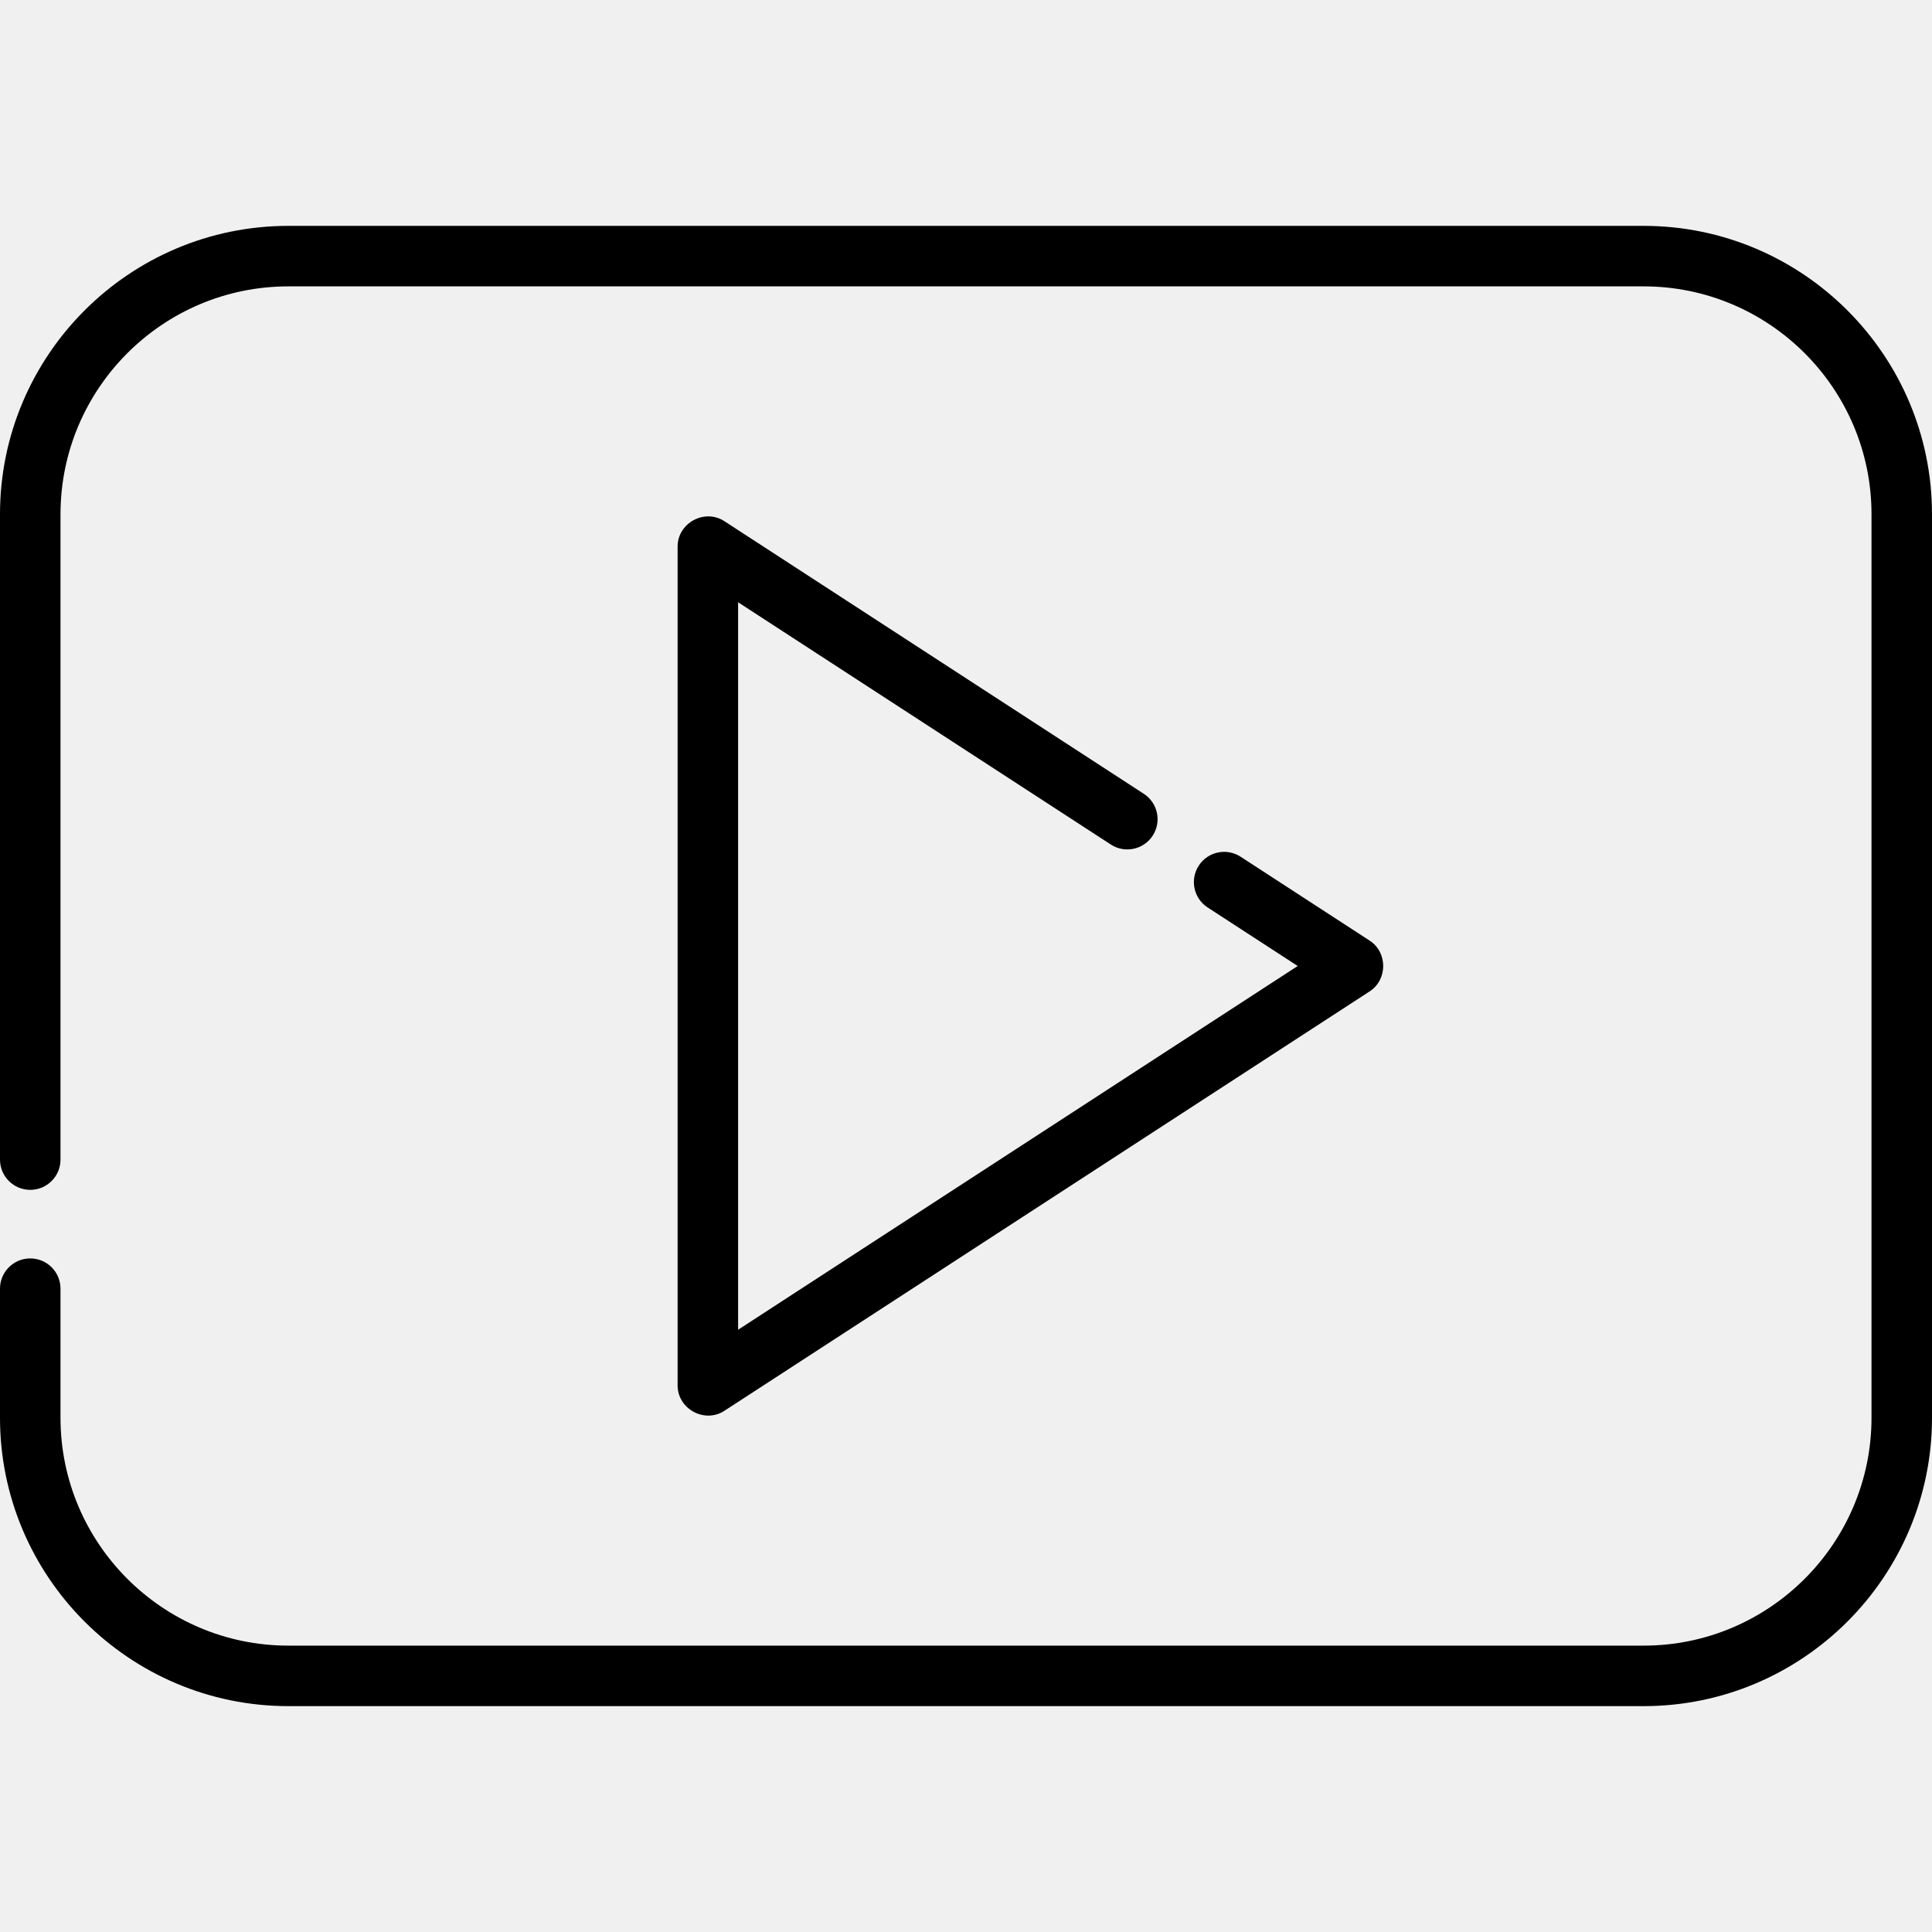
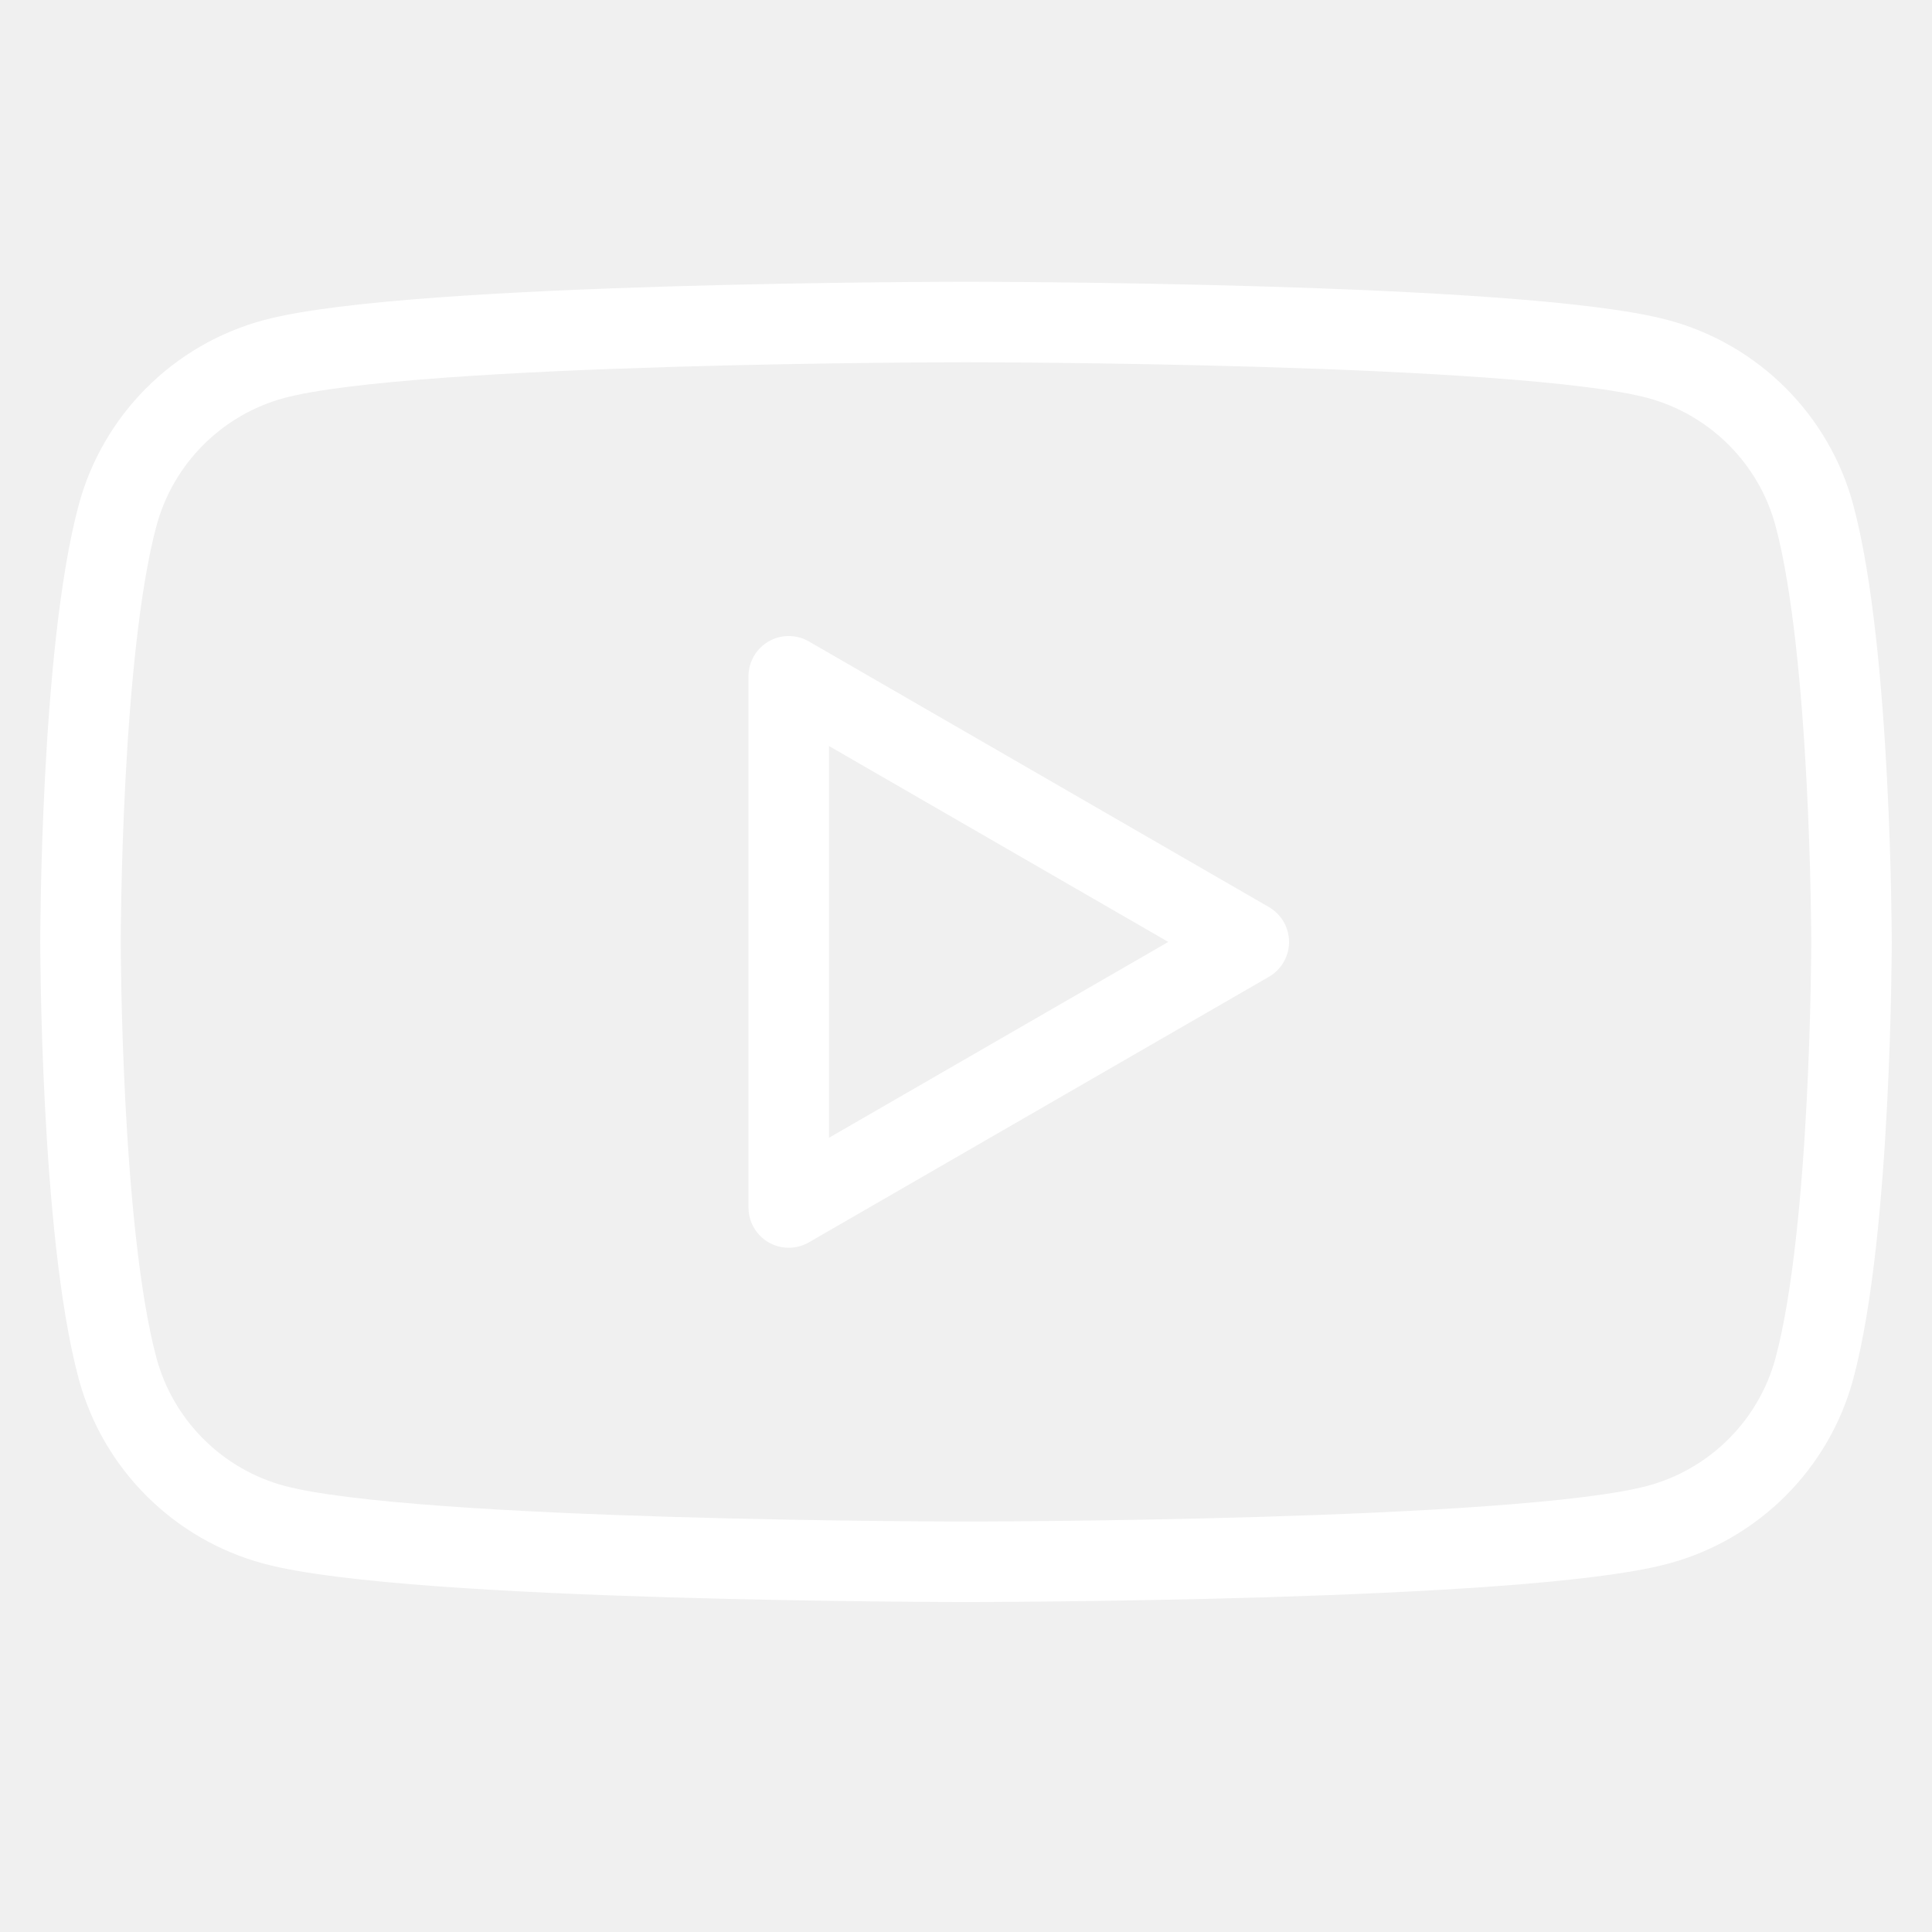
- <svg xmlns="http://www.w3.org/2000/svg" fill="#000000" height="800px" width="800px" version="1.1" id="Layer_1" viewBox="0 0 512 512" xml:space="preserve">
-   <g>
-     <g>
-       <path d="M435.574,59.858H76.426C34.285,59.858,0,94.143,0,136.284v171.023c0,4.427,3.589,8.017,8.017,8.017    c4.427,0,8.017-3.589,8.017-8.017V136.284c0-33.3,27.092-60.393,60.393-60.393h359.148c33.3,0,60.393,27.092,60.393,60.393    v239.432c0,33.3-27.092,60.393-60.393,60.393H76.426c-33.3,0-60.393-27.092-60.393-60.393v-34.205    c0-4.427-3.589-8.017-8.017-8.017c-4.427,0-8.017,3.589-8.017,8.017v34.205c0,42.141,34.285,76.426,76.426,76.426h359.148    c42.141,0,76.426-34.285,76.426-76.426V136.284C512,94.143,477.715,59.858,435.574,59.858z" />
-     </g>
-   </g>
-   <g>
-     <g>
-       <path d="M362.982,249.278l-34.205-22.233c-3.712-2.412-8.677-1.359-11.091,2.353c-2.412,3.712-1.36,8.677,2.353,11.091    l23.864,15.511l-148.296,96.394V159.607l98.779,64.206c3.711,2.411,8.678,1.359,11.09-2.353c2.414-3.712,1.36-8.677-2.353-11.091    l-111.165-72.256c-5.24-3.407-12.384,0.491-12.384,6.721v222.33c0,6.226,7.142,10.131,12.385,6.721l171.023-111.165    C367.761,259.615,367.76,252.385,362.982,249.278z" />
-     </g>
+ <svg xmlns="http://www.w3.org/2000/svg" width="800px" height="800px" viewBox="0 0 24 24" fill="none" stroke="#ffffff">
+   <g id="SVGRepo_bgCarrier" stroke-width="0" />
+   <g id="SVGRepo_tracerCarrier" stroke-linecap="round" stroke-linejoin="round" />
+   <g id="SVGRepo_iconCarrier">
+     <path fill-rule="evenodd" clip-rule="evenodd" d="M20.595 4.46C21.542 4.714 22.287 5.458 22.54 6.405C22.998 8.12 23 11.7 23 11.7C23 11.7 23 15.281 22.54 16.996C22.287 17.943 21.542 18.687 20.595 18.941C18.88 19.401 12 19.401 12 19.401C12 19.401 5.12 19.401 3.405 18.941C2.458 18.687 1.714 17.943 1.46 16.996C1 15.281 1 11.7 1 11.7C1 11.7 1 8.12 1.46 6.405C1.714 5.458 2.458 4.714 3.405 4.46C5.12 4 12 4 12 4C12 4 18.88 4 20.595 4.46ZM15.513 11.701L9.798 15V8.401L15.513 11.701Z" stroke="#ffffff" stroke-linejoin="round" />
  </g>
</svg>
